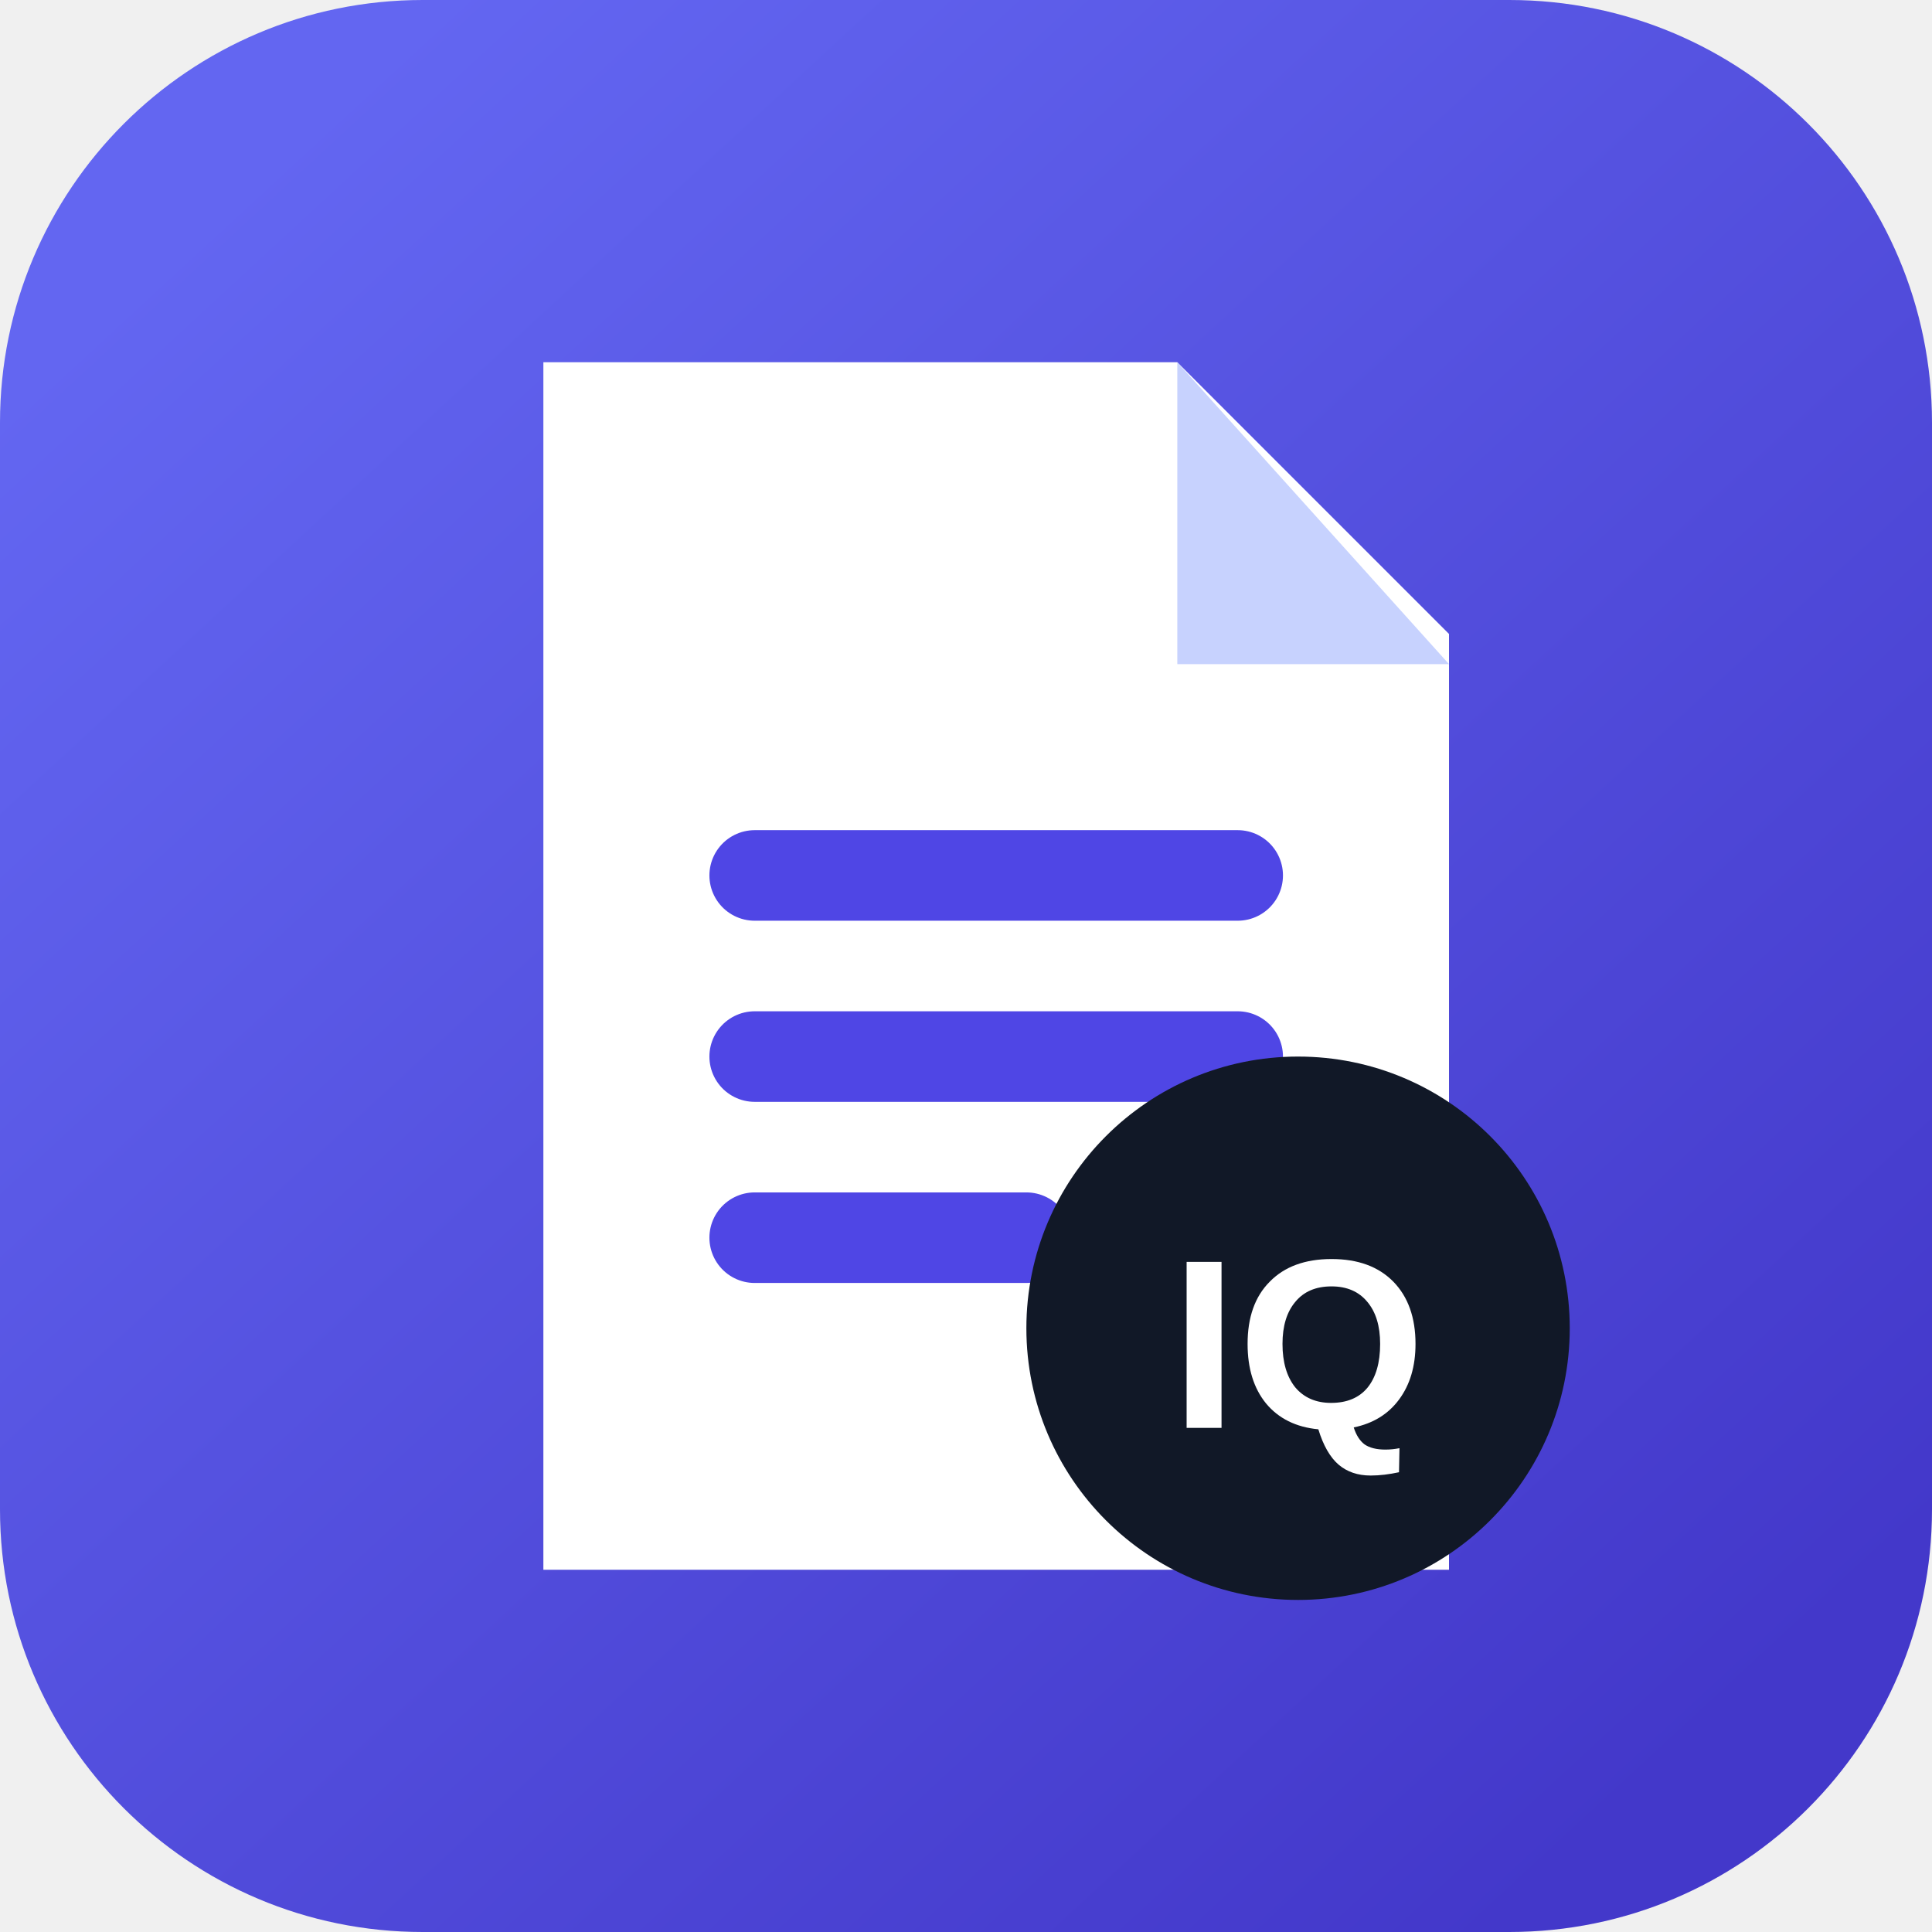
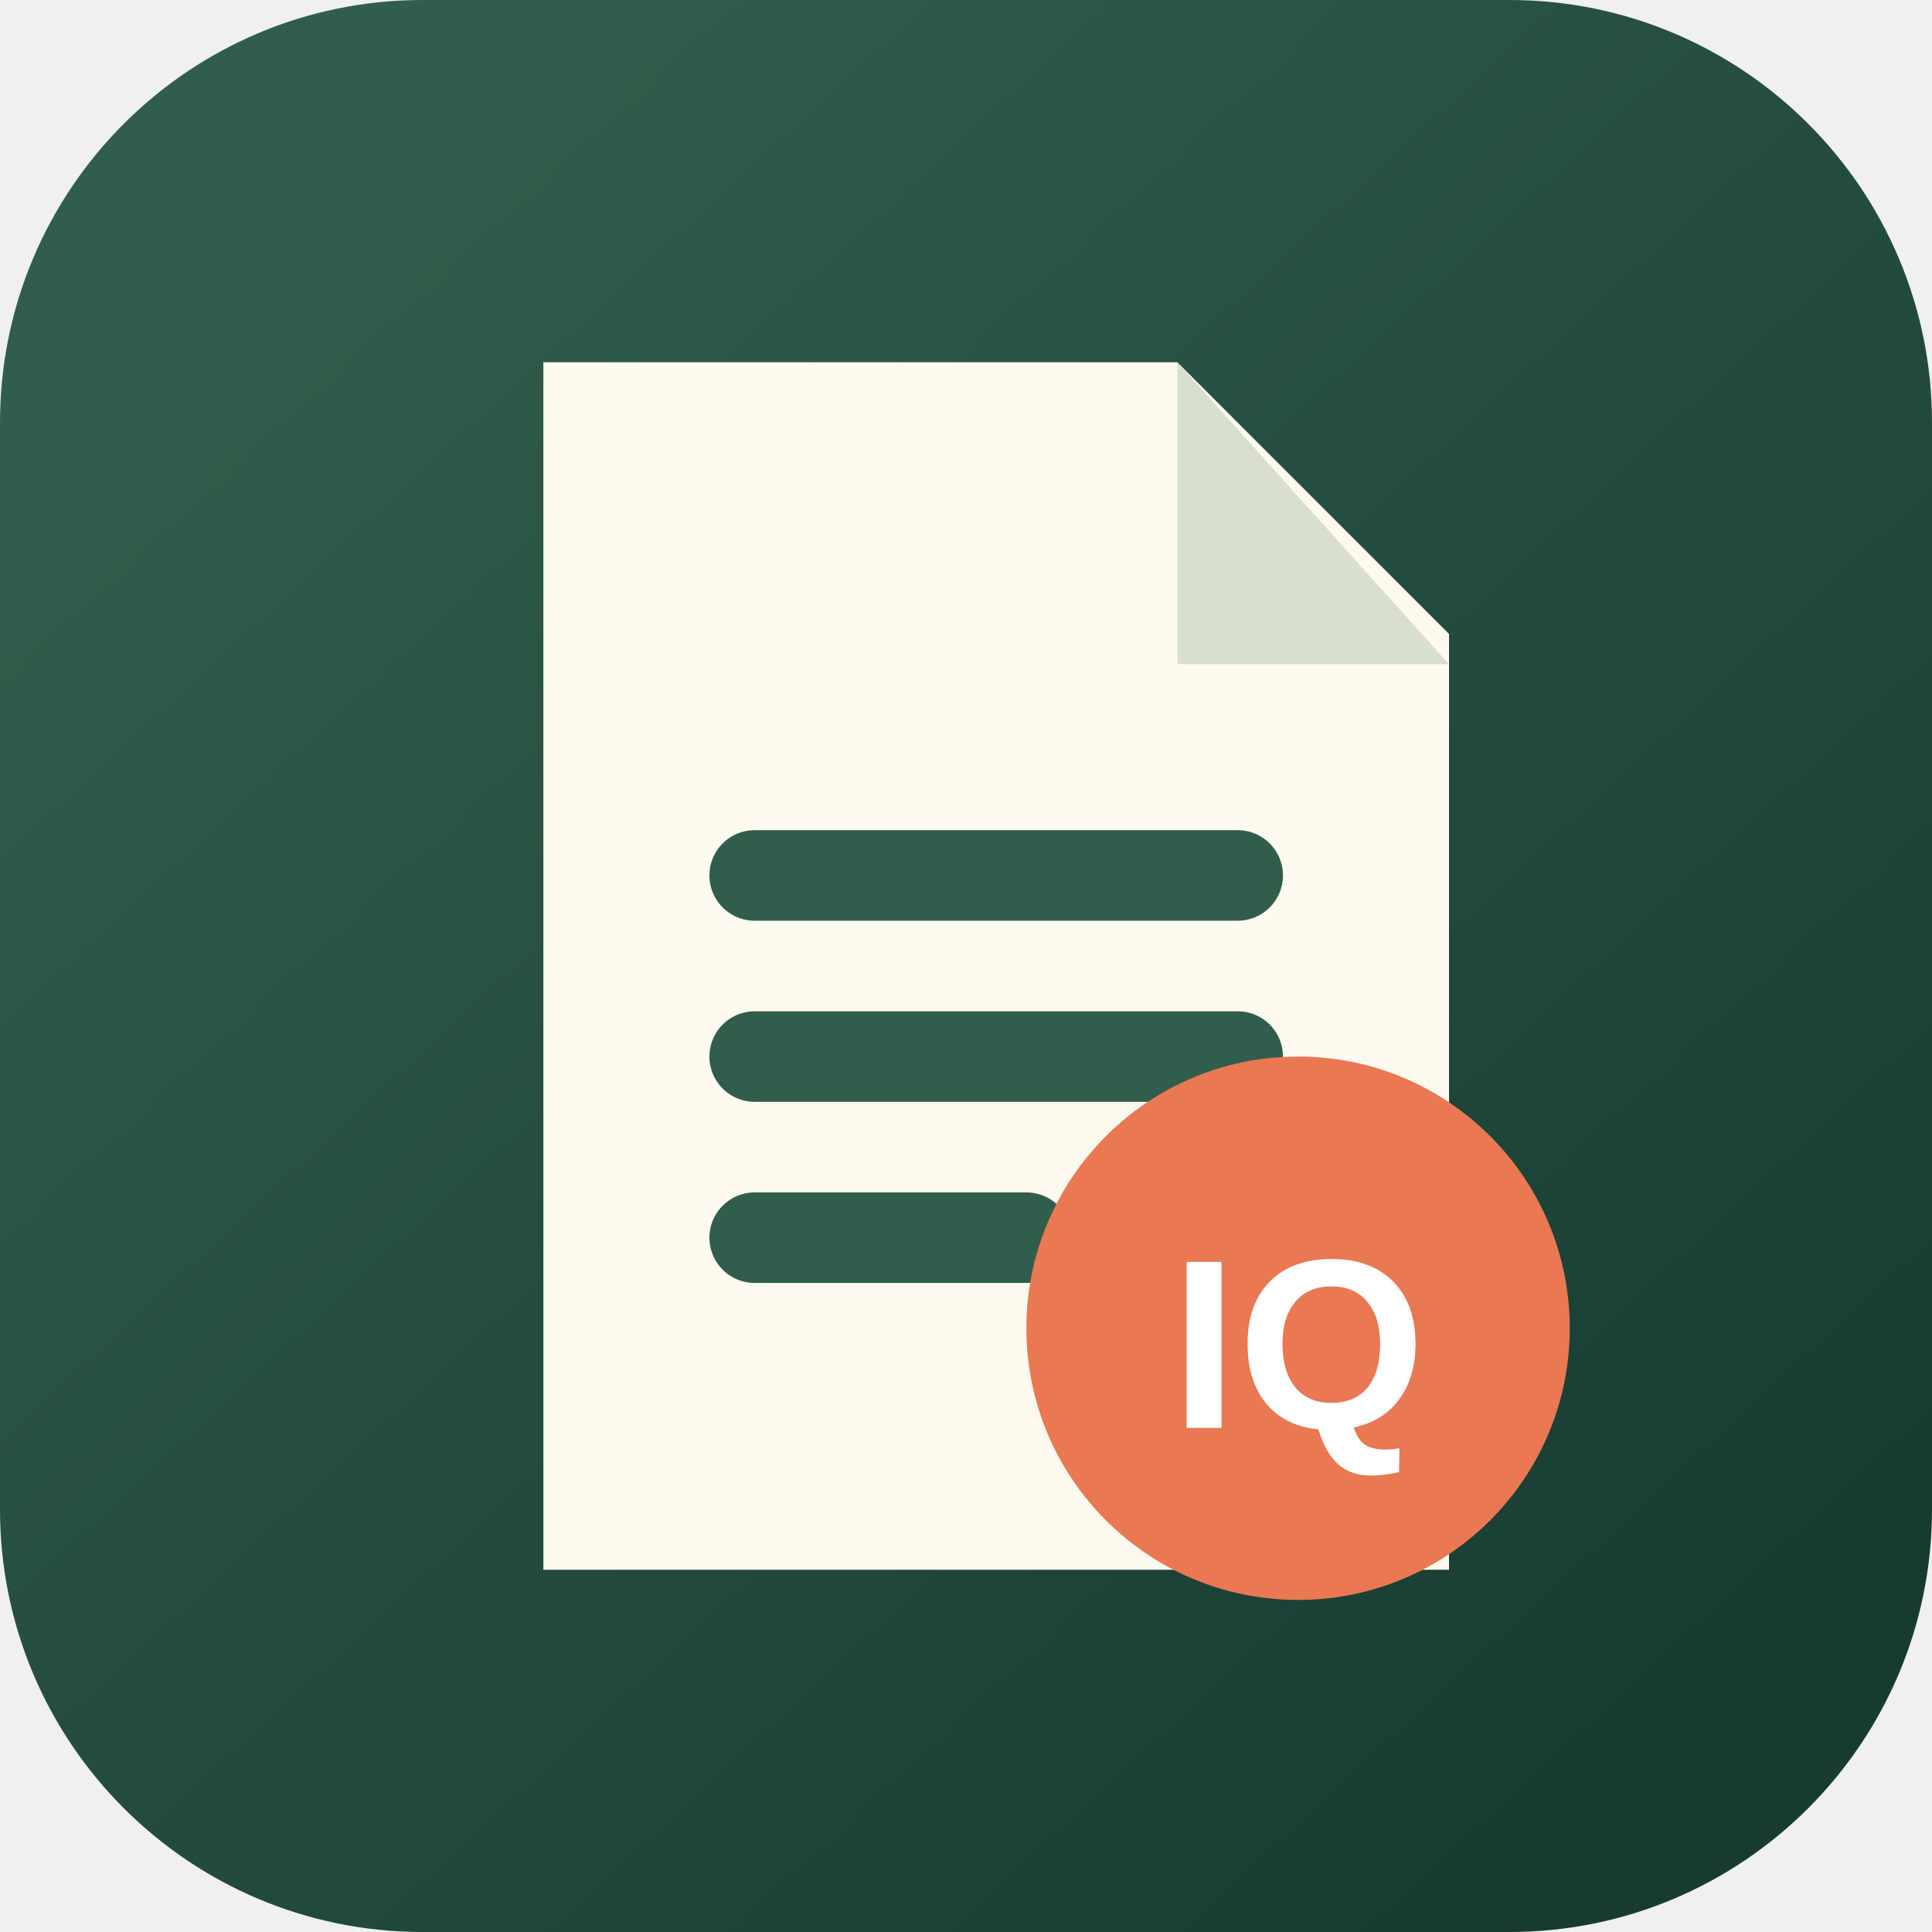
<svg xmlns="http://www.w3.org/2000/svg" viewBox="0 0 64 64">
  <defs>
    <linearGradient id="paperiq" x1="8" y1="6" x2="56" y2="58" gradientUnits="userSpaceOnUse">
-       <stop stop-color="#6366f1" />
-       <stop offset="1" stop-color="#4338ca" />
+       <stop stop-color="#315e4c" />
+       <stop offset="1" stop-color="#173b31" />
    </linearGradient>
  </defs>
  <rect width="64" height="64" rx="14" fill="url(#paperiq)" />
-   <path d="M18 12h21l9 9v31H18z" fill="#fff" />
-   <path d="M39 12v10h9" fill="#c7d2fe" />
-   <path d="M25 29h16M25 35h16M25 41h9" stroke="#4f46e5" stroke-width="3" stroke-linecap="round" />
-   <circle cx="43" cy="44" r="9" fill="#111827" />
+   <path d="M18 12h21l9 9v31H18z" fill="#fffaf0" />
+   <path d="M39 12v10h9" fill="#d8dfd1" />
+   <path d="M25 29h16M25 35h16M25 41h9" stroke="#315e4c" stroke-width="3" stroke-linecap="round" />
+   <circle cx="43" cy="44" r="9" fill="#e97853" />
  <text x="43" y="47.3" fill="#fff" font-family="Arial,sans-serif" font-size="8" font-weight="700" text-anchor="middle">IQ</text>
</svg>
